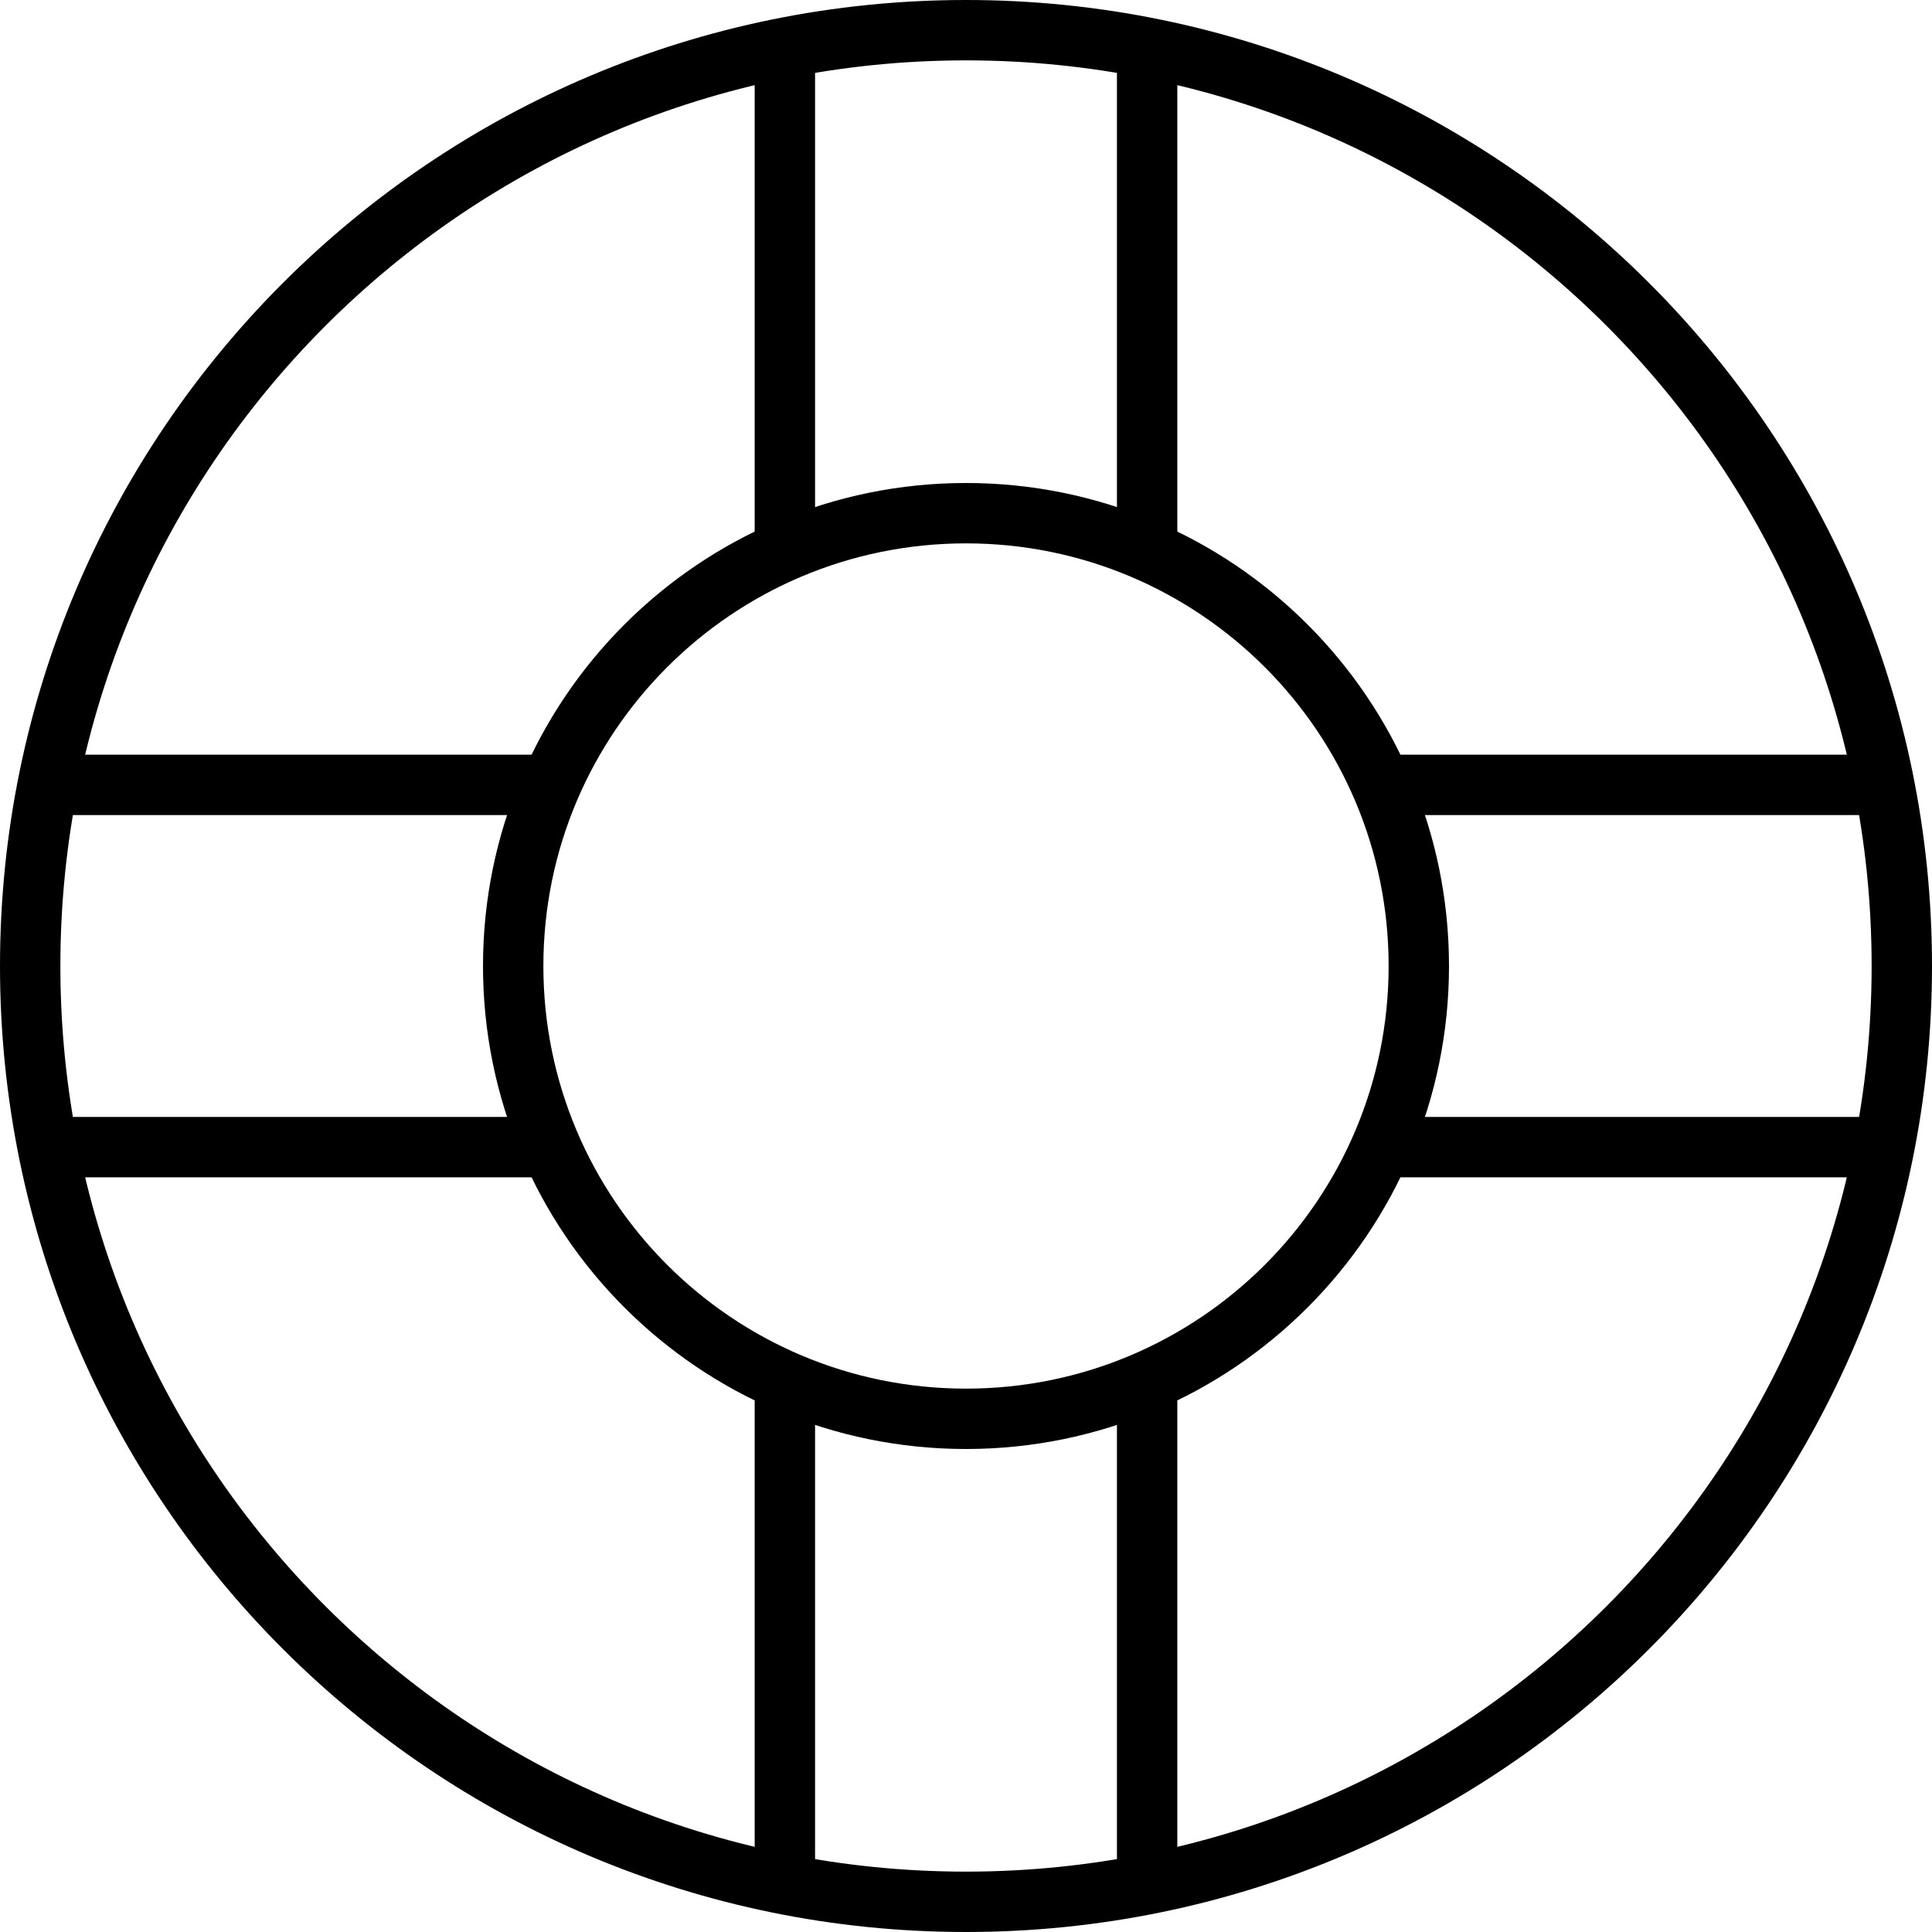
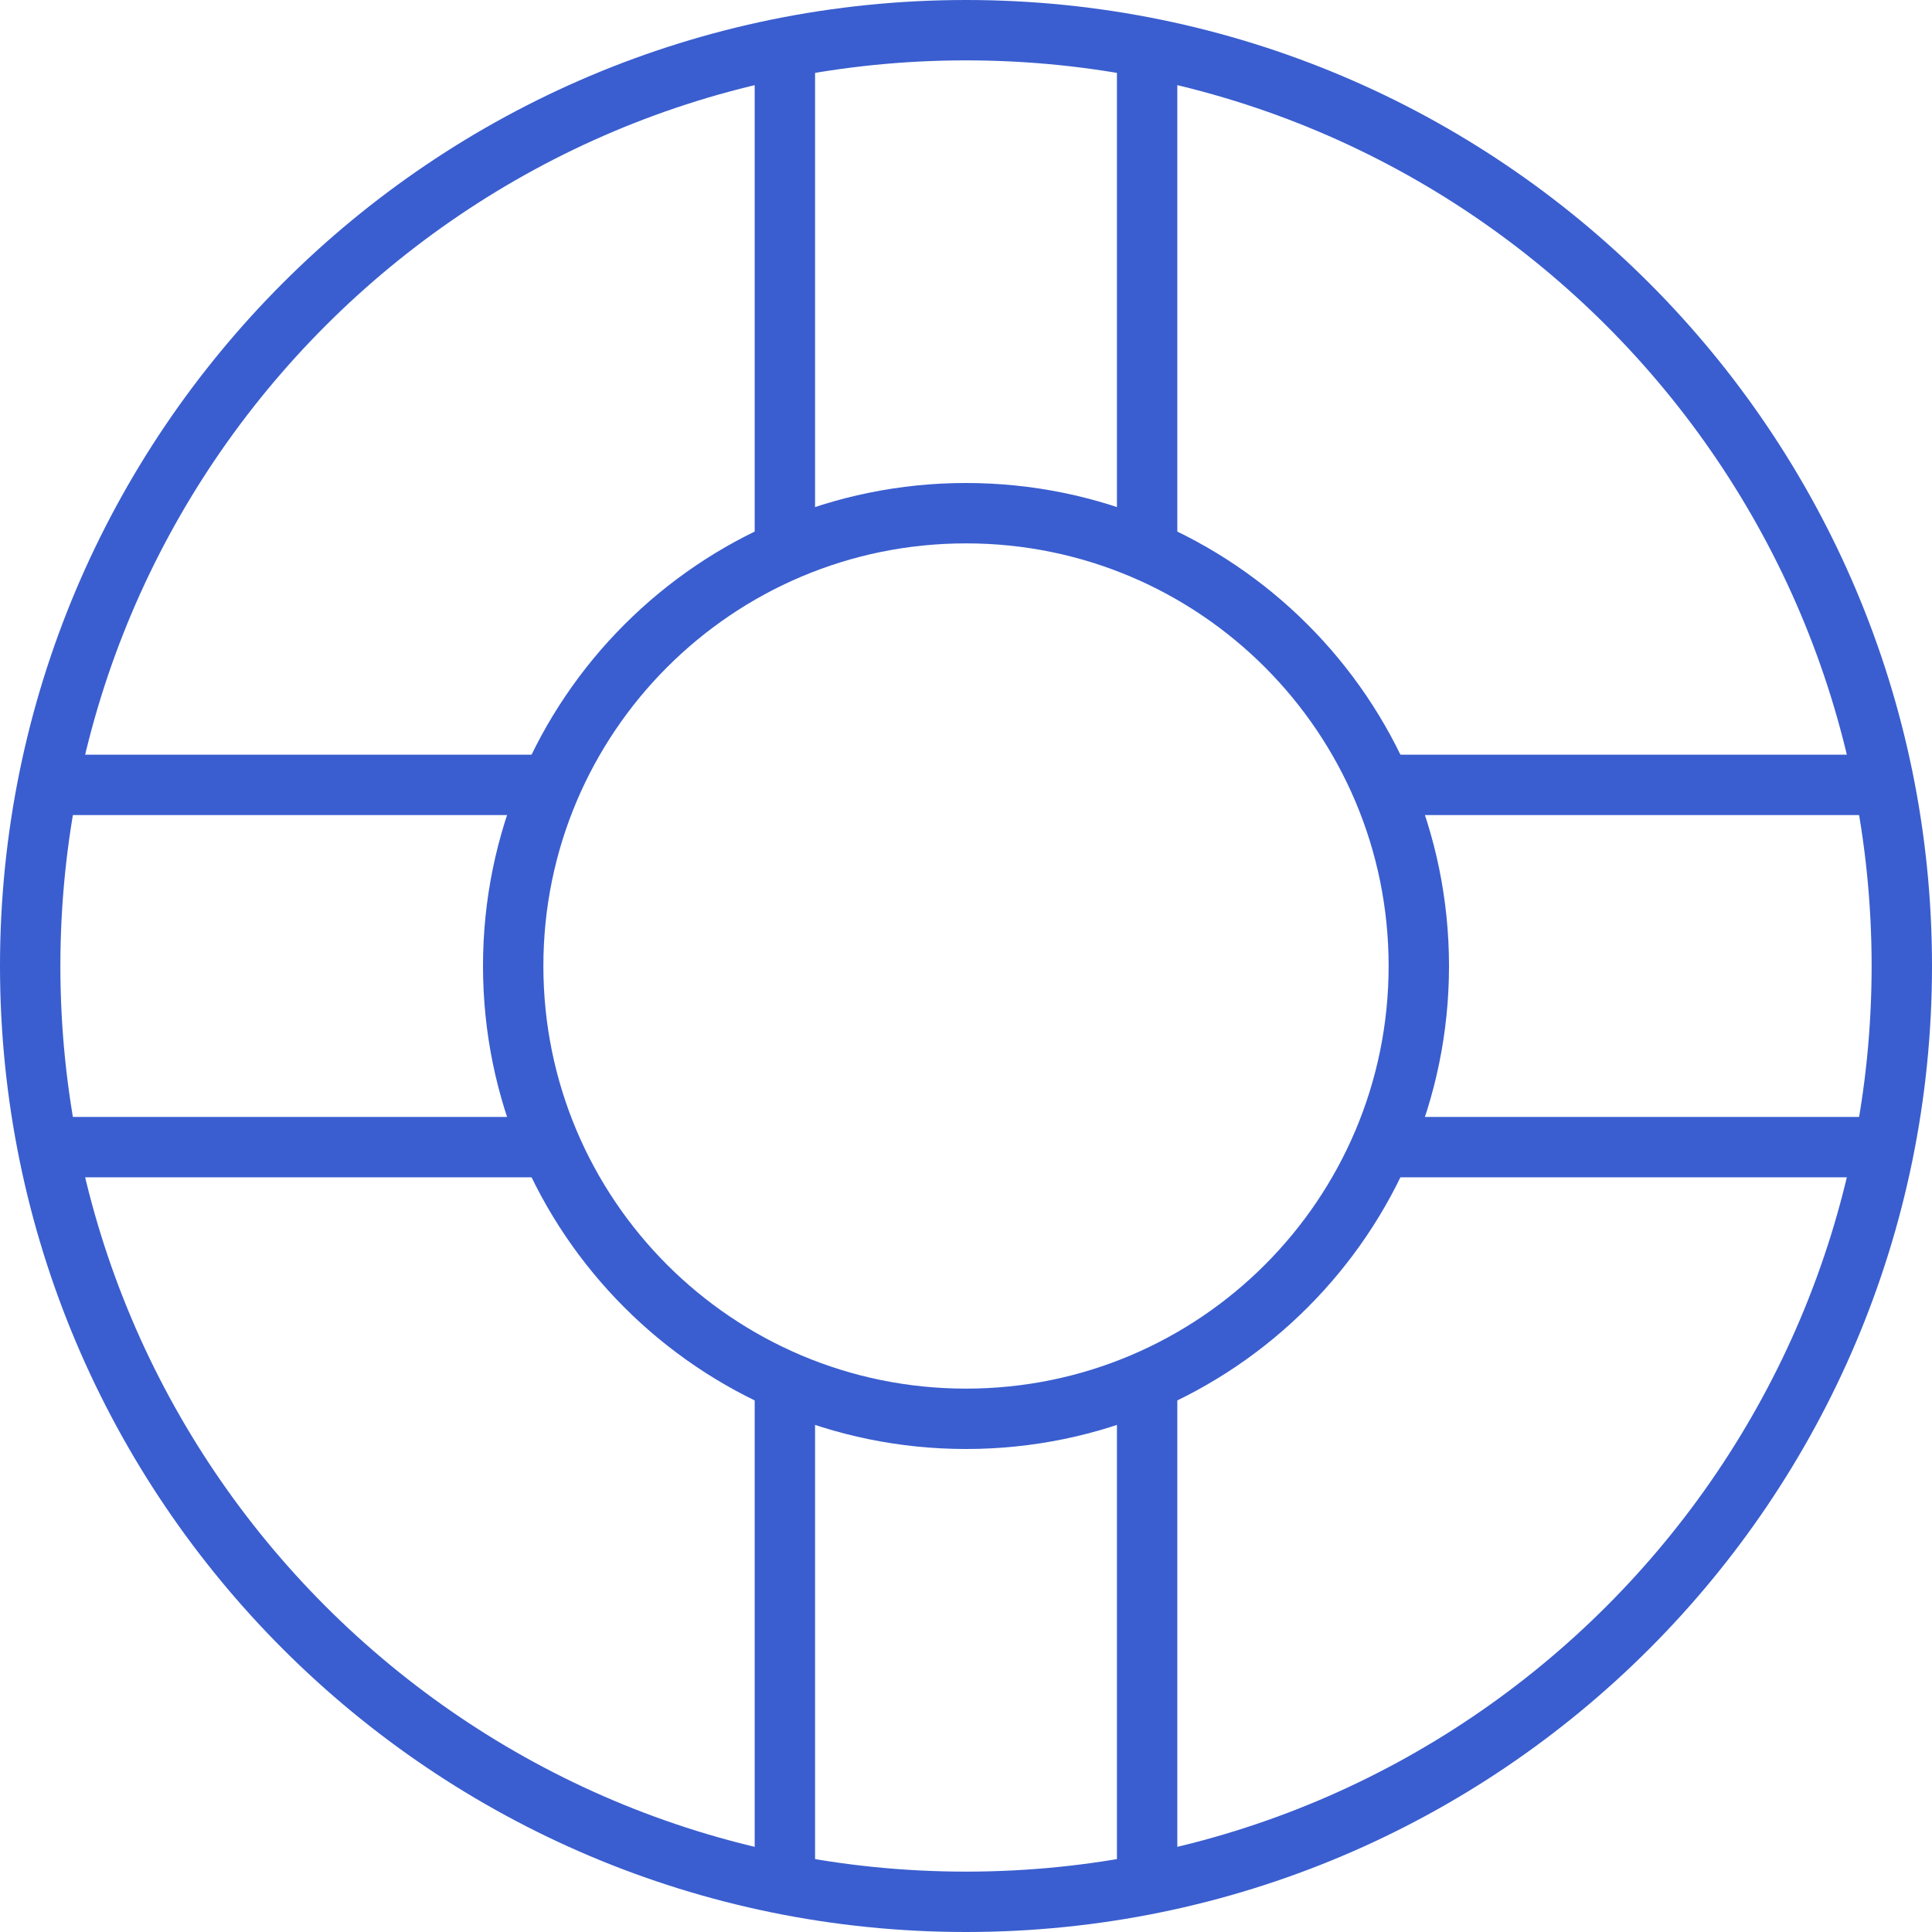
<svg xmlns="http://www.w3.org/2000/svg" version="1.1" id="Layer_1" x="0px" y="0px" width="64px" height="64px" viewBox="0 0 64 64" enable-background="new 0 0 64 64" xml:space="preserve">
-   <circle fill="none" stroke="#000000" stroke-width="2" stroke-miterlimit="10" cx="32" cy="32" r="31" />
-   <circle fill="none" stroke="#000000" stroke-width="2" stroke-miterlimit="10" cx="32" cy="32" r="15" />
-   <line fill="none" stroke="#000000" stroke-width="2" stroke-miterlimit="10" x1="26" y1="18" x2="26" y2="1" />
-   <line fill="none" stroke="#000000" stroke-width="2" stroke-miterlimit="10" x1="38" y1="18" x2="38" y2="1" />
-   <line fill="none" stroke="#000000" stroke-width="2" stroke-miterlimit="10" x1="26" y1="63" x2="26" y2="46" />
-   <line fill="none" stroke="#000000" stroke-width="2" stroke-miterlimit="10" x1="38" y1="63" x2="38" y2="46" />
-   <line fill="none" stroke="#000000" stroke-width="2" stroke-miterlimit="10" x1="46" y1="26" x2="63" y2="26" />
-   <line fill="none" stroke="#000000" stroke-width="2" stroke-miterlimit="10" x1="46" y1="38" x2="63" y2="38" />
-   <line fill="none" stroke="#000000" stroke-width="2" stroke-miterlimit="10" x1="1" y1="26" x2="18" y2="26" />
-   <line fill="none" stroke="#000000" stroke-width="2" stroke-miterlimit="10" x1="1" y1="38" x2="18" y2="38" />
+   <circle fill="none" stroke="#3A5ECF" stroke-width="2" stroke-miterlimit="10" cx="32" cy="32" r="31" />
+   <circle fill="none" stroke="#3A5ECF" stroke-width="2" stroke-miterlimit="10" cx="32" cy="32" r="15" />
+   <line fill="none" stroke="#3A5ECF" stroke-width="2" stroke-miterlimit="10" x1="26" y1="18" x2="26" y2="1" />
+   <line fill="none" stroke="#3A5ECF" stroke-width="2" stroke-miterlimit="10" x1="38" y1="18" x2="38" y2="1" />
+   <line fill="none" stroke="#3A5ECF" stroke-width="2" stroke-miterlimit="10" x1="26" y1="63" x2="26" y2="46" />
+   <line fill="none" stroke="#3A5ECF" stroke-width="2" stroke-miterlimit="10" x1="38" y1="63" x2="38" y2="46" />
+   <line fill="none" stroke="#3A5ECF" stroke-width="2" stroke-miterlimit="10" x1="46" y1="26" x2="63" y2="26" />
+   <line fill="none" stroke="#3A5ECF" stroke-width="2" stroke-miterlimit="10" x1="46" y1="38" x2="63" y2="38" />
+   <line fill="none" stroke="#3A5ECF" stroke-width="2" stroke-miterlimit="10" x1="1" y1="26" x2="18" y2="26" />
+   <line fill="none" stroke="#3A5ECF" stroke-width="2" stroke-miterlimit="10" x1="1" y1="38" x2="18" y2="38" />
</svg>
